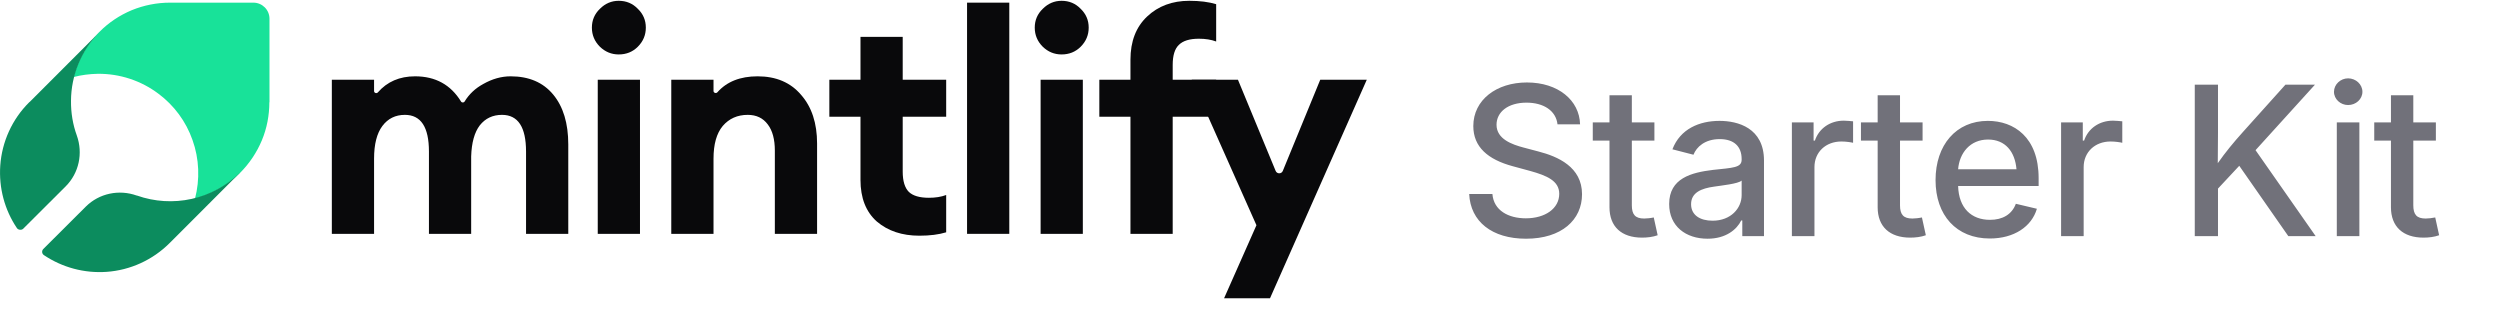
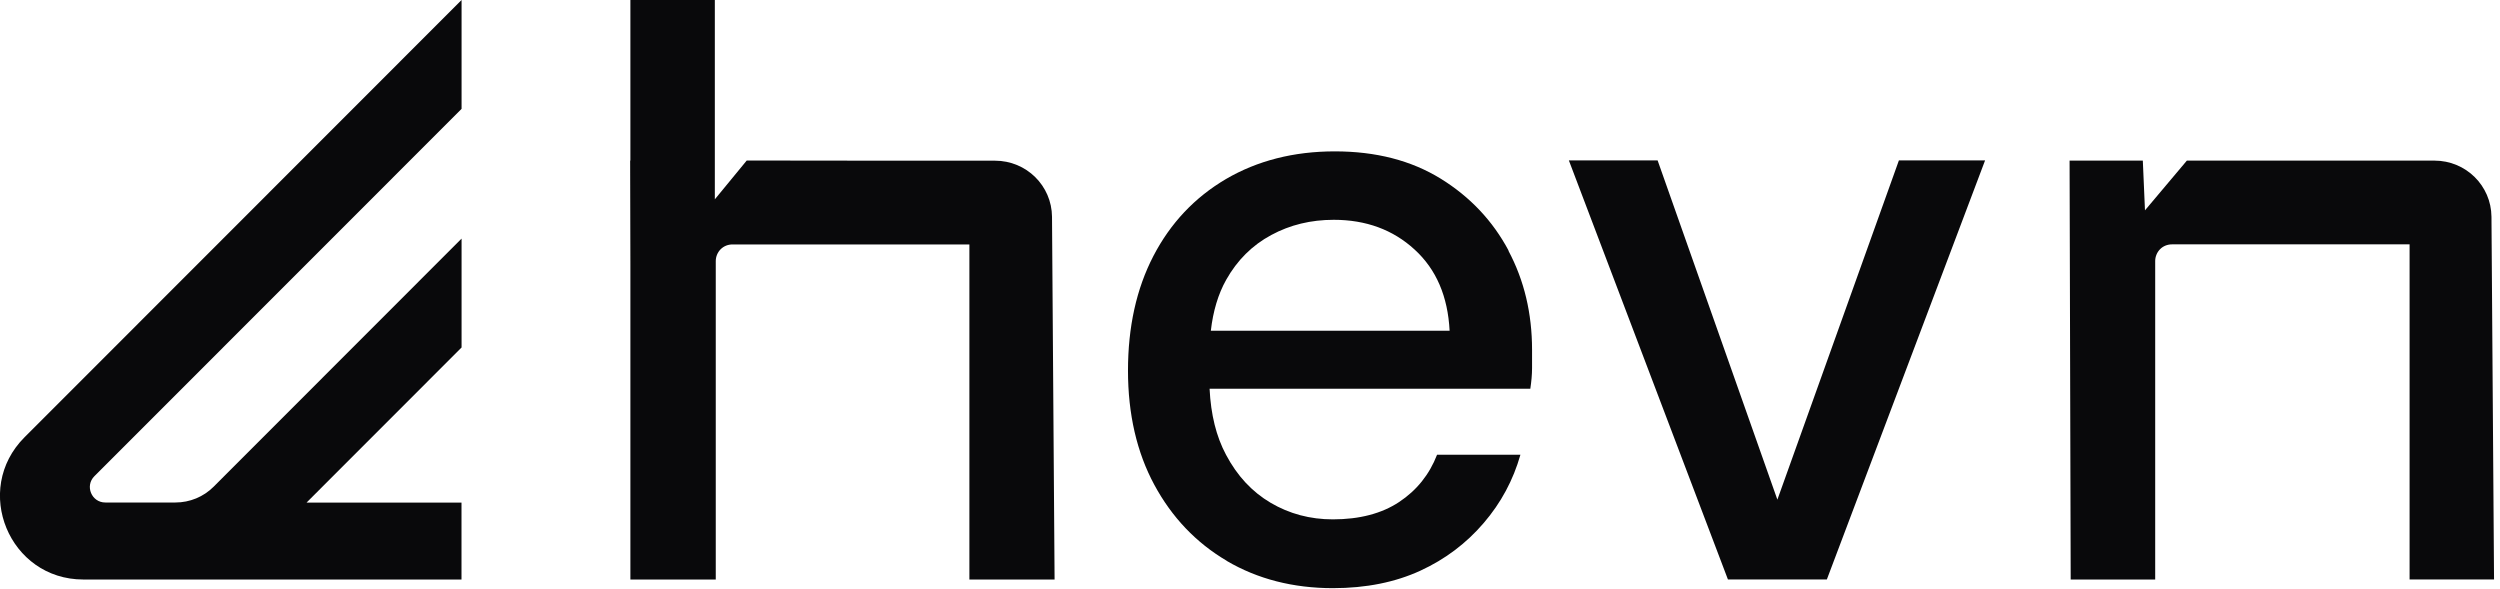
- <svg xmlns="http://www.w3.org/2000/svg" width="180" height="23" viewBox="0 0 180 23" fill="none">
-   <path d="M91.44 21.476H88.133L90.464 16.216L85.802 5.74H89.132L91.847 12.307C91.943 12.536 92.268 12.536 92.362 12.306L95.058 5.74H98.409L91.44 21.476Z" fill="#09090B" />
-   <path d="M81.393 16.837V8.403H79.152V5.74H81.393V4.297C81.393 2.98 81.792 1.944 82.592 1.19C83.391 0.435 84.404 0.058 85.633 0.058C86.387 0.058 87.031 0.139 87.564 0.302V2.988C87.208 2.854 86.794 2.788 86.32 2.788C85.655 2.788 85.174 2.936 84.878 3.232C84.582 3.513 84.434 3.994 84.434 4.674V5.74H87.564V8.403H84.434V16.837H81.393Z" fill="#09090B" />
-   <path d="M76.433 3.92C75.915 3.92 75.463 3.735 75.079 3.365C74.694 2.98 74.502 2.521 74.502 1.989C74.502 1.456 74.694 1.005 75.079 0.635C75.463 0.25 75.915 0.058 76.433 0.058C76.98 0.058 77.438 0.25 77.809 0.635C78.193 1.005 78.386 1.456 78.386 1.989C78.386 2.521 78.193 2.98 77.809 3.365C77.438 3.735 76.98 3.92 76.433 3.92ZM74.924 16.837V5.74H77.964V16.837H74.924Z" fill="#09090B" />
-   <path d="M69.628 16.837V0.191H72.669V16.837H69.628Z" fill="#09090B" />
-   <path d="M66.194 16.97C64.951 16.97 63.93 16.63 63.131 15.949C62.347 15.254 61.955 14.255 61.955 12.953V8.403H59.713V5.74H61.955V2.655H64.995V5.74H68.125V8.403H64.995V12.354C64.995 13.034 65.143 13.523 65.439 13.819C65.735 14.1 66.216 14.24 66.882 14.24C67.355 14.24 67.769 14.174 68.125 14.04V16.726C67.592 16.889 66.948 16.97 66.194 16.97Z" fill="#09090B" />
-   <path d="M48.332 16.837V5.74H51.373V6.551C51.373 6.688 51.559 6.748 51.65 6.646C52.328 5.879 53.293 5.495 54.546 5.495C55.878 5.495 56.921 5.939 57.676 6.827C58.445 7.7 58.83 8.869 58.83 10.334V16.837H55.789V10.844C55.789 10.03 55.619 9.402 55.279 8.958C54.939 8.499 54.458 8.27 53.836 8.27C53.096 8.27 52.497 8.536 52.038 9.069C51.594 9.601 51.373 10.386 51.373 11.421V16.837H48.332Z" fill="#09090B" />
-   <path d="M44.547 3.92C44.029 3.92 43.578 3.735 43.193 3.365C42.809 2.98 42.616 2.521 42.616 1.989C42.616 1.456 42.809 1.005 43.193 0.635C43.578 0.25 44.029 0.058 44.547 0.058C45.095 0.058 45.553 0.25 45.923 0.635C46.308 1.005 46.5 1.456 46.5 1.989C46.5 2.521 46.308 2.98 45.923 3.365C45.553 3.735 45.095 3.92 44.547 3.92ZM43.038 16.837V5.74H46.079V16.837H43.038Z" fill="#09090B" />
-   <path d="M37.875 16.837V10.911C37.875 9.15 37.298 8.27 36.144 8.27C35.478 8.27 34.945 8.521 34.546 9.024C34.161 9.527 33.954 10.275 33.924 11.266V16.837H30.884V10.911C30.884 9.15 30.306 8.27 29.152 8.27C28.472 8.27 27.932 8.536 27.532 9.069C27.133 9.601 26.933 10.386 26.933 11.421V16.837H23.892V5.74H26.933V6.559C26.933 6.695 27.116 6.755 27.206 6.652C27.878 5.881 28.771 5.495 29.885 5.495C31.349 5.495 32.452 6.1 33.193 7.309C33.252 7.404 33.395 7.403 33.454 7.307C33.774 6.78 34.219 6.361 34.79 6.05C35.441 5.68 36.099 5.495 36.765 5.495C38.082 5.495 39.103 5.932 39.828 6.805C40.553 7.678 40.916 8.876 40.916 10.4V16.837H37.875Z" fill="#09090B" />
-   <path d="M19.403 7.362V1.35C19.403 0.705 18.879 0.191 18.244 0.191H12.235C11.291 0.191 10.357 0.378 9.487 0.733C8.618 1.098 7.824 1.621 7.16 2.295L7.114 2.341C6.235 3.23 5.609 4.333 5.291 5.548C5.861 5.399 6.45 5.324 7.039 5.314C8.609 5.296 10.151 5.801 11.403 6.745C12.534 7.586 13.394 8.746 13.861 10.083C14.347 11.438 14.403 12.916 14.039 14.309C15.244 13.991 16.356 13.364 17.244 12.486L17.291 12.439C17.954 11.775 18.487 10.98 18.851 10.111C19.216 9.241 19.393 8.306 19.393 7.362H19.403Z" fill="#18E299" />
-   <path d="M5.112 7.26C5.121 5.416 5.857 3.646 7.151 2.324L2.151 7.326C2.133 7.344 2.114 7.354 2.095 7.372C0.876 8.583 0.14 10.204 0.019 11.918C-0.092 13.52 0.327 15.103 1.22 16.426C1.306 16.552 1.537 16.593 1.667 16.472L4.73 13.417C5.689 12.458 5.987 11.033 5.531 9.757C5.242 8.965 5.103 8.117 5.112 7.26Z" fill="#0C8C5E" />
-   <path d="M17.262 12.44C16.303 13.38 15.102 14.032 13.799 14.321C12.486 14.61 11.127 14.526 9.861 14.079C9.861 14.079 9.851 14.079 9.842 14.079C8.567 13.622 7.142 13.921 6.183 14.871L3.12 17.926C2.99 18.056 3.009 18.27 3.167 18.373C4.489 19.258 6.072 19.686 7.673 19.574C9.386 19.453 10.997 18.717 12.216 17.497L12.263 17.451L17.262 12.449V12.44Z" fill="#0C8C5E" />
-   <text x="105" y="17" font-family="Inter, ui-sans-serif, system-ui, -apple-system, sans-serif" font-size="15" font-weight="500" fill="#71717A" letter-spacing="-0.01em">Starter Kit</text>
+ <svg xmlns="http://www.w3.org/2000/svg" width="102" height="24" viewBox="0 0 102 24" fill="none">
+   <g clip-path="url(#clip0_62_38948)">
+     <path d="M61.552 10.227C60.904 9.012 59.982 8.032 58.778 7.288C57.578 6.549 56.14 6.176 54.461 6.176C52.783 6.176 51.301 6.556 50.019 7.305C48.738 8.059 47.754 9.107 47.059 10.444C46.364 11.784 46.022 13.345 46.022 15.12C46.022 16.895 46.381 18.456 47.096 19.779C47.812 21.106 48.799 22.144 50.057 22.884H50.05C51.308 23.623 52.756 23.997 54.387 23.997H54.38C55.743 23.997 56.933 23.752 57.951 23.284C58.968 22.816 59.829 22.164 60.534 21.34C61.24 20.518 61.738 19.592 62.033 18.554H58.632C58.317 19.365 57.801 20.006 57.086 20.481C56.374 20.953 55.468 21.19 54.38 21.19C53.451 21.19 52.607 20.963 51.844 20.515C51.084 20.067 50.477 19.416 50.023 18.557C49.623 17.811 49.402 16.915 49.351 15.86H62.437C62.481 15.565 62.508 15.286 62.508 15.015V14.275C62.508 12.789 62.189 11.438 61.541 10.224L61.552 10.227ZM49.402 13.495C49.494 12.691 49.701 11.998 50.029 11.415C50.48 10.614 51.091 10.006 51.867 9.589C52.637 9.172 53.488 8.968 54.417 8.968C55.733 8.968 56.835 9.372 57.717 10.183C58.602 10.991 59.073 12.097 59.144 13.495H49.402Z" fill="#09090B" />
+     <path d="M74.535 23.643L80.991 6.545H77.475L72.517 20.386L67.631 6.545H64.01L70.5 23.643H74.535Z" fill="#09090B" />
+     <path d="M87.932 23.641V10.648C87.932 10.469 88.007 10.292 88.132 10.166C88.261 10.037 88.434 9.97 88.617 9.97H98.311V23.641H101.757L101.652 8.843C101.641 7.574 100.607 6.553 99.325 6.553H89.224L87.515 8.582L87.427 6.553H84.439L84.484 23.644H87.929L87.932 23.641Z" fill="#09090B" />
+     <path d="M25.727 23.644H29.203V10.651C29.203 10.471 29.277 10.295 29.403 10.169C29.532 10.04 29.704 9.973 29.887 9.973H39.551V23.644H43.027L42.922 8.846C42.912 7.577 41.878 6.556 40.596 6.556H36.452L30.467 6.549C30.467 6.549 29.172 8.127 29.165 8.133V0H25.72V6.552H25.71L25.72 10.821V23.644H25.727Z" fill="#09090B" />
+     <path d="M12.508 20.505L18.832 14.177V9.735L8.717 19.857C8.304 20.271 7.744 20.502 7.157 20.502H4.296C3.736 20.502 3.455 19.823 3.851 19.429L18.832 4.442V0L1 17.841C-1.14 19.983 0.376 23.644 3.4 23.644H18.829V20.505H12.505H12.508Z" fill="#09090B" />
+   </g>
+   <defs>
+     <clipPath id="clip0_62_38948">
+       <rect width="101.76" height="24" fill="#09090B" />
+     </clipPath>
+   </defs>
</svg>
